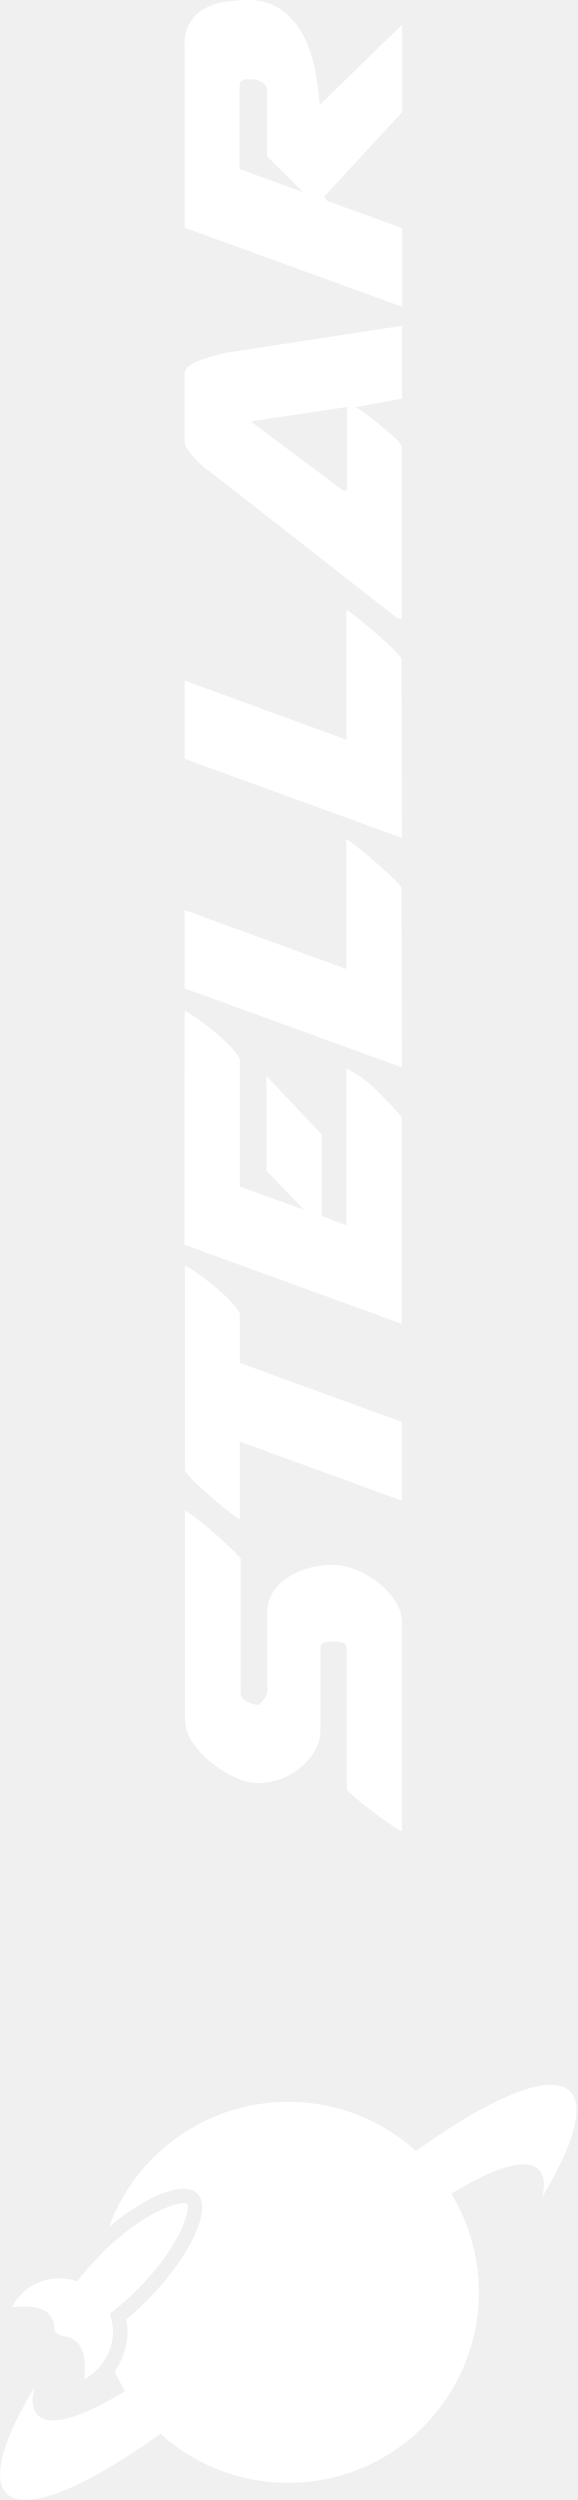
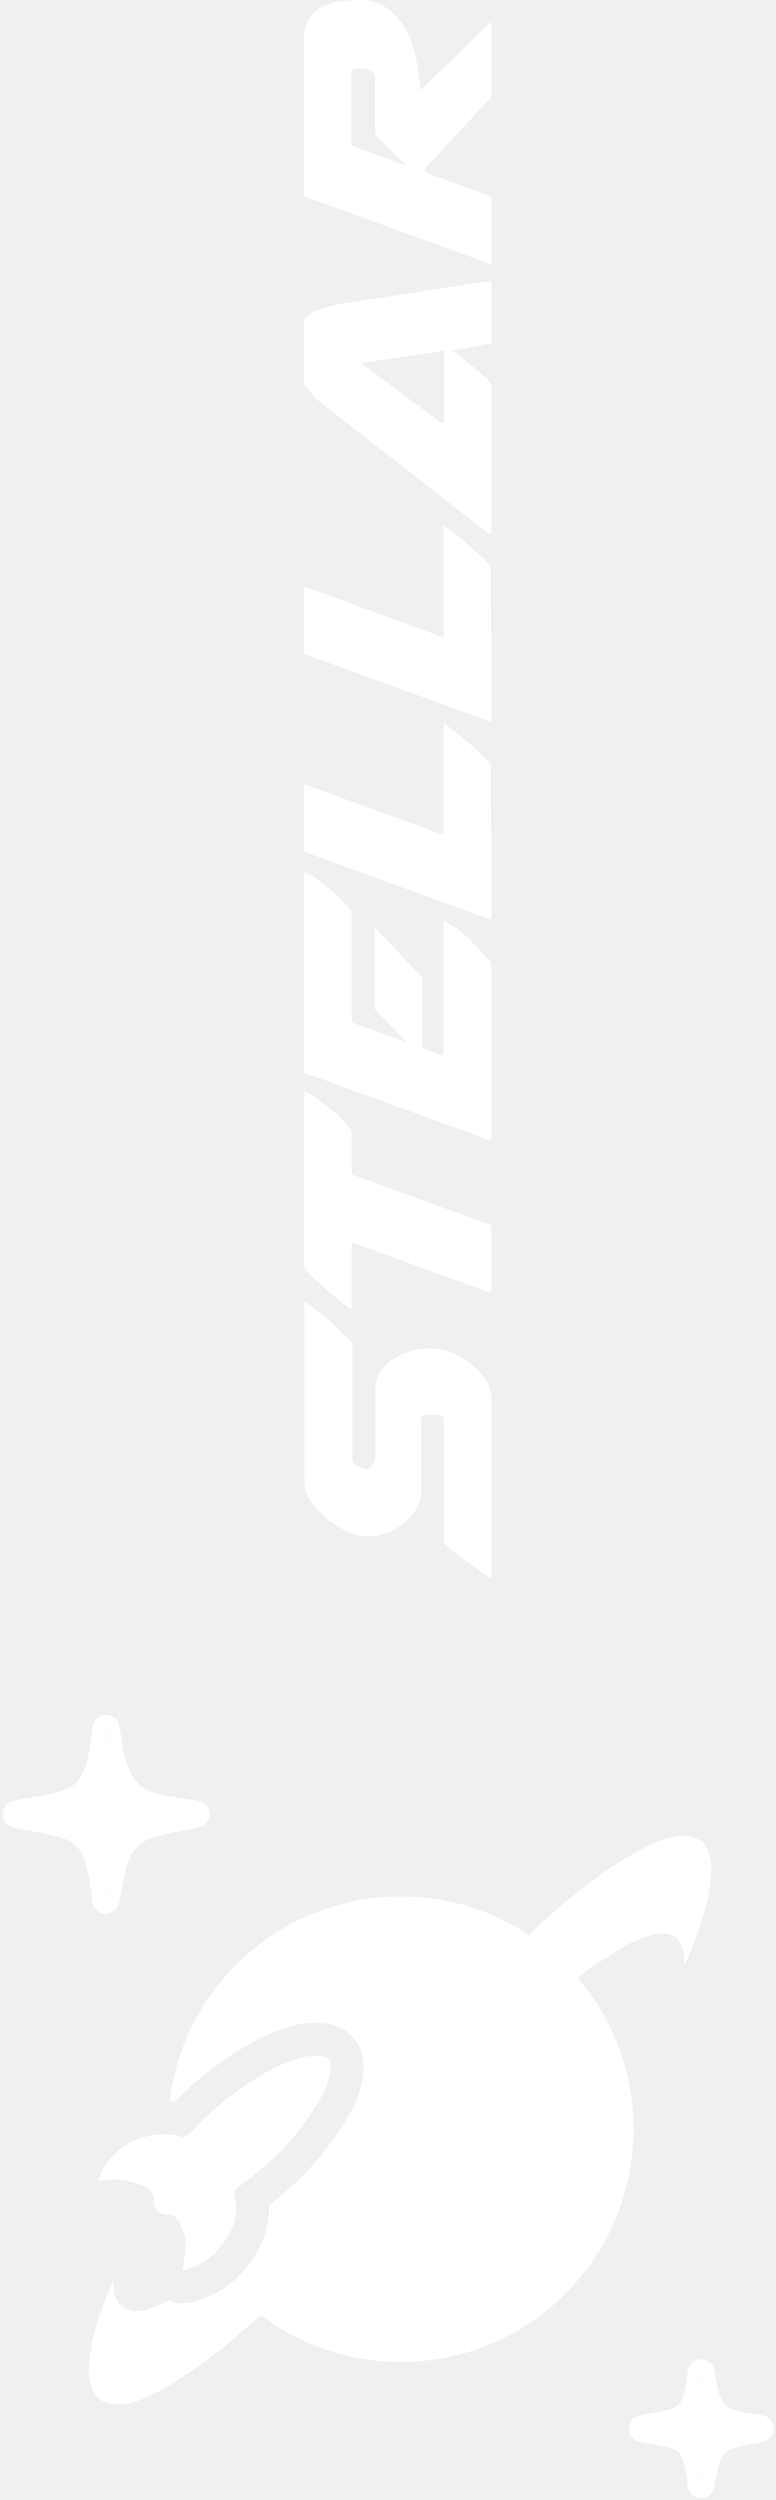
- <svg xmlns="http://www.w3.org/2000/svg" width="171" height="740" viewBox="0 0 171 740" fill="none">
-   <path d="M98.591 485.91L97.862 485.91C97.188 485.928 96.522 486.054 95.889 486.285C95.589 486.356 95.322 486.528 95.132 486.772C94.942 487.015 94.84 487.316 94.844 487.625L94.844 511.88C94.89 514.204 94.275 516.493 93.069 518.481C91.903 520.431 90.377 522.143 88.573 523.525C86.8 524.927 84.799 526.013 82.657 526.737C80.58 527.444 78.402 527.81 76.208 527.82C73.91 527.738 71.656 527.16 69.602 526.126C67.085 524.968 64.721 523.505 62.562 521.771C60.391 520.051 58.501 518.004 56.961 515.703C55.564 513.705 54.789 511.341 54.732 508.905L54.732 447.035C57.602 448.994 60.354 451.119 62.976 453.399C65.859 455.887 68.617 458.518 71.239 461.281L71.239 501.319C71.239 502.225 71.85 502.974 73.053 503.624C73.938 504.171 74.936 504.508 75.972 504.609L76.583 504.609C76.583 504.609 76.839 504.432 77.135 504.117L77.786 503.388C78.175 502.98 78.489 502.506 78.713 501.989C78.882 501.661 79.02 501.318 79.127 500.964L79.127 477.911C79.014 475.55 79.611 473.21 80.843 471.192C82.081 469.356 83.702 467.81 85.595 466.66C87.494 465.48 89.562 464.596 91.728 464.039C93.702 463.499 95.737 463.214 97.783 463.192L98.591 463.192C100.912 463.239 103.202 463.734 105.336 464.65C107.711 465.612 109.94 466.899 111.962 468.473C113.931 469.999 115.63 471.844 116.991 473.93C118.259 475.812 118.945 478.026 118.963 480.295L118.963 542.125C117.59 541.394 116.272 540.564 115.018 539.643C113.224 538.382 111.429 537.062 109.615 535.702C107.801 534.342 106.164 532.963 104.744 531.761C103.324 530.559 102.634 529.791 102.634 529.574L102.634 488.334C102.634 487.132 102.259 486.364 101.53 486.226C100.778 486.019 100.002 485.913 99.222 485.91L98.591 485.91Z" fill="white" />
-   <path d="M70.982 426.72L70.982 449.656C70.018 449.178 69.117 448.583 68.3 447.882C66.841 446.799 65.224 445.498 63.449 443.942C61.674 442.385 59.939 440.907 58.282 439.331C56.94 438.12 55.742 436.758 54.713 435.272L54.713 374.643C56.267 375.437 57.751 376.359 59.15 377.402C60.984 378.742 62.778 380.16 64.553 381.658C66.132 383.011 67.621 384.466 69.01 386.012C70.312 387.431 70.982 388.456 70.982 389.106L70.982 403.431L118.943 420.888L118.943 444.198L70.982 426.72Z" fill="white" />
-   <path d="M54.654 299.217C56.226 300.048 57.729 301.004 59.15 302.074C60.984 303.413 62.779 304.812 64.553 306.31C66.137 307.664 67.626 309.126 69.01 310.684C70.312 312.103 70.982 313.127 70.982 313.778L70.982 351.215L90.032 358.131L78.871 346.525L78.871 318.507L95.258 335.866L95.258 360.003L102.535 362.663L102.535 316.201C102.693 316.201 103.028 316.497 103.561 316.812C104.093 317.127 104.626 317.462 105.198 317.778C105.77 318.093 106.282 318.428 106.775 318.743C107.069 318.931 107.352 319.135 107.623 319.354C108.812 320.278 109.945 321.271 111.015 322.329C112.317 323.59 113.559 324.812 114.723 326.033C115.886 327.255 116.892 328.319 117.701 329.245C118.155 329.711 118.564 330.219 118.923 330.762L118.923 391.844L54.575 368.436L54.654 299.217Z" fill="white" />
-   <path d="M119.002 315.964L54.654 292.556L54.654 269.385L102.536 286.842L102.536 248.4C103.24 248.789 103.901 249.251 104.508 249.779C105.888 250.804 107.485 252.065 109.3 253.602C111.114 255.139 112.948 256.754 114.762 258.469C116.226 259.778 117.59 261.194 118.845 262.705L119.002 315.964Z" fill="white" />
-   <path d="M119.002 248.026L54.654 224.618L54.654 201.446L102.536 218.982L102.536 180.521C103.242 180.913 103.903 181.383 104.508 181.92C105.888 182.924 107.485 184.205 109.3 185.742C111.114 187.279 112.948 188.895 114.762 190.589C116.226 191.899 117.59 193.315 118.845 194.826L119.002 248.026Z" fill="white" />
-   <path d="M119.002 117.981L105.198 120.523C106.193 120.999 107.127 121.595 107.978 122.296C109.359 123.301 110.818 124.424 112.356 125.685C113.895 126.946 115.315 128.168 116.616 129.39C117.525 130.145 118.305 131.043 118.923 132.05L118.923 183.28C118.632 183.237 118.347 183.157 118.075 183.043L117.701 183.043L61.852 139.38C61.141 138.97 60.48 138.481 59.88 137.921C59.091 137.192 58.282 136.404 57.513 135.557C56.804 134.744 56.146 133.889 55.541 132.996C55.036 132.398 54.72 131.664 54.634 130.887L54.634 110.612C54.66 110.162 54.794 109.726 55.024 109.338C55.254 108.951 55.573 108.624 55.955 108.385C56.962 107.638 58.071 107.041 59.249 106.612C60.579 106.119 61.935 105.698 63.311 105.351C64.731 104.977 65.914 104.681 66.9 104.425L118.983 96.425L119.002 117.981ZM102.733 145.153L102.733 120.464L74.197 124.72L101.51 145.153L102.733 145.153Z" fill="white" />
-   <path d="M54.654 67.401L54.654 13.294C54.51 11.018 55.048 8.75 56.2 6.781C57.352 4.812 59.066 3.231 61.122 2.24C63.029 1.296 65.083 0.683 67.196 0.427C69.21 0.163 71.239 0.024 73.27 0.013C76.908 -0.133 80.493 0.927 83.466 3.028C86.128 5.051 88.305 7.643 89.835 10.614C91.463 13.782 92.606 17.176 93.228 20.683C93.887 24.115 94.354 27.582 94.628 31.067L119.042 7.284L119.042 33.175L95.969 58.179L96.935 59.519L119.042 67.519L119.042 90.809L54.654 67.401ZM73.231 23.481C72.658 23.464 72.09 23.585 71.574 23.835C71.14 24.085 70.923 24.696 70.923 25.668L70.923 50.042L89.855 56.958L79.048 46.278L79.048 26.87C79.073 26.321 78.929 25.779 78.636 25.314C78.344 24.849 77.917 24.485 77.412 24.269C76.529 23.796 75.552 23.526 74.552 23.481L73.231 23.481Z" fill="white" />
-   <path d="M100.741 654.339C96.521 657.787 90.309 663.226 86.049 667.482C83.117 670.227 80.172 673.045 77.214 675.935C46.627 704.683 18.092 721.825 11.189 714.929C9.572 713.313 9.217 710.495 10.144 706.732C0.915 722.081 -2.536 733.608 1.96 738.061C11.465 747.598 53.865 720.722 96.619 678.082L97.191 677.55L97.29 677.55L99.262 675.797C99.853 675.284 100.406 674.812 100.8 674.418C128.508 649.768 153.119 635.818 159.449 642.162C161.066 643.778 161.421 646.596 160.475 650.339C169.724 634.99 173.155 623.463 168.718 619.03C161.185 611.483 133.201 626.636 100.741 654.339Z" fill="white" />
-   <path d="M32.527 684.801L33.632 683.934C36.006 682.027 38.277 679.994 40.435 677.846C53.747 664.526 56.37 653.787 55.344 652.349C53.944 651.364 43.196 653.984 29.865 667.304C27.703 669.463 25.668 671.746 23.771 674.141L22.904 675.245L21.543 674.89C18.872 674.203 16.067 674.221 13.405 674.943C10.743 675.665 8.315 677.066 6.358 679.008C5.213 680.167 4.255 681.497 3.518 682.949C9.848 682.18 13.615 683.185 15.212 685.964C15.694 686.83 15.977 687.792 16.041 688.781C16.029 689.374 16.209 689.954 16.553 690.436C17.155 691.023 17.944 691.379 18.782 691.441C19.901 691.625 20.973 692.027 21.937 692.623C24.619 694.456 25.605 698.18 24.935 704.229C28.093 702.565 30.593 699.879 32.026 696.612C33.459 693.344 33.74 689.687 32.823 686.239L32.527 684.801Z" fill="white" />
-   <path d="M32.882 686.161L32.527 684.801L33.631 683.934C36.006 682.027 38.277 679.995 40.435 677.846C53.746 664.526 56.369 653.788 55.344 652.349C53.944 651.364 43.275 653.965 30.003 667.147C29.241 670.895 28.858 674.711 28.859 678.536C28.857 684.758 29.89 690.937 31.916 696.821C33.455 693.484 33.796 689.72 32.882 686.161Z" fill="white" />
-   <path d="M32.271 659.186C36.325 655.669 40.811 652.682 45.622 650.3C51.676 647.443 56.232 647.088 58.44 649.295C58.931 649.845 59.308 650.487 59.549 651.184C59.789 651.881 59.888 652.618 59.84 653.354C59.84 659.836 53.471 670.969 43.512 680.939C41.54 682.91 39.568 684.762 37.418 686.496C37.902 689.172 37.844 691.917 37.248 694.571C36.651 697.224 35.529 699.731 33.947 701.943C39.376 713.829 48.767 723.463 60.515 729.199C72.263 734.934 85.641 736.416 98.361 733.392C111.082 730.367 122.357 723.023 130.26 712.614C138.163 702.205 142.203 689.378 141.691 676.323C141.179 663.268 136.146 650.796 127.452 641.037C118.758 631.279 106.943 624.839 94.024 622.818C81.106 620.797 67.886 623.32 56.623 629.957C45.359 636.594 36.752 646.932 32.271 659.206L32.271 659.186Z" fill="white" />
+ <svg xmlns="http://www.w3.org/2000/svg" width="234" height="754" viewBox="0 0 234 754" fill="none">
+   <mask id="path-1-outside-1_527_240" maskUnits="userSpaceOnUse" x="-0.2" y="517.143" width="64" height="61" fill="black">
+     <rect fill="white" x="-0.2" y="517.143" width="64" height="61" />
+     <path fill-rule="evenodd" clip-rule="evenodd" d="M7.593 547.871C13.646 548.759 19.359 550.093 21.717 551.167C25.806 553.031 27.898 555.542 29.594 560.624C30.436 563.146 31.727 570.11 31.732 572.152C31.736 573.948 32.148 573.185 32.455 570.812C32.898 567.391 34.17 562.106 35.15 559.613C35.621 558.414 36.639 556.581 37.413 555.54C40.248 551.726 44.066 550.051 53.854 548.327C56.944 547.783 59.358 547.244 59.22 547.128C59.082 547.013 57.886 546.805 56.562 546.667C52.874 546.281 46.785 545.075 44.528 544.282C37.626 541.857 34.243 536.266 32.6 524.568C32.343 522.734 32.057 521.233 31.966 521.233C31.875 521.233 31.724 522.183 31.632 523.344C31.54 524.505 31.186 526.931 30.847 528.736C28.838 539.417 25.351 543.094 15.267 545.168C13.804 545.468 10.897 545.988 8.807 546.322C6.716 546.656 4.916 547.043 4.807 547.181C4.697 547.319 5.951 547.63 7.593 547.871Z" />
+   </mask>
+   <path fill-rule="evenodd" clip-rule="evenodd" d="M7.593 547.871C13.646 548.759 19.359 550.093 21.717 551.167C25.806 553.031 27.898 555.542 29.594 560.624C30.436 563.146 31.727 570.11 31.732 572.152C31.736 573.948 32.148 573.185 32.455 570.812C32.898 567.391 34.17 562.106 35.15 559.613C35.621 558.414 36.639 556.581 37.413 555.54C40.248 551.726 44.066 550.051 53.854 548.327C56.944 547.783 59.358 547.244 59.22 547.128C59.082 547.013 57.886 546.805 56.562 546.667C52.874 546.281 46.785 545.075 44.528 544.282C37.626 541.857 34.243 536.266 32.6 524.568C32.343 522.734 32.057 521.233 31.966 521.233C31.875 521.233 31.724 522.183 31.632 523.344C31.54 524.505 31.186 526.931 30.847 528.736C28.838 539.417 25.351 543.094 15.267 545.168C13.804 545.468 10.897 545.988 8.807 546.322C6.716 546.656 4.916 547.043 4.807 547.181C4.697 547.319 5.951 547.63 7.593 547.871Z" fill="white" />
+   <path d="M7.593 547.871L7.012 551.829L7.013 551.829L7.593 547.871ZM21.717 551.167L20.058 554.807L20.058 554.807L21.717 551.167ZM29.594 560.624L33.388 559.357L33.388 559.357L29.594 560.624ZM31.732 572.152L35.732 572.143L35.732 572.142L31.732 572.152ZM32.455 570.812L36.422 571.325L36.422 571.325L32.455 570.812ZM35.15 559.613L38.873 561.076L38.873 561.076L35.15 559.613ZM37.413 555.54L40.624 557.926L40.624 557.926L37.413 555.54ZM53.854 548.327L54.548 552.267L54.548 552.267L53.854 548.327ZM59.22 547.128L61.789 544.063L61.782 544.056L59.22 547.128ZM56.562 546.667L56.146 550.645L56.146 550.645L56.562 546.667ZM44.528 544.282L43.203 548.056L43.203 548.056L44.528 544.282ZM32.6 524.568L28.639 525.124L28.639 525.124L32.6 524.568ZM30.847 528.736L26.916 527.997L26.916 527.997L30.847 528.736ZM15.267 545.168L16.072 549.086L16.073 549.086L15.267 545.168ZM7.013 551.829C13.06 552.716 18.267 553.991 20.058 554.807L23.376 547.528C20.451 546.195 14.232 544.802 8.174 543.913L7.013 551.829ZM20.058 554.807C21.692 555.552 22.703 556.317 23.479 557.249C24.29 558.222 25.039 559.61 25.8 561.89L33.388 559.357C32.453 556.556 31.308 554.148 29.626 552.129C27.911 550.069 25.832 548.647 23.376 547.528L20.058 554.807ZM25.8 561.89C26.126 562.868 26.619 565.004 27.044 567.297C27.482 569.659 27.731 571.56 27.732 572.161L35.732 572.142C35.729 570.701 35.329 568.1 34.91 565.839C34.478 563.509 33.904 560.902 33.388 559.357L25.8 561.89ZM27.732 572.161C27.733 572.569 27.739 573.419 27.978 574.203C28.045 574.423 28.213 574.925 28.596 575.456C28.974 575.98 29.975 577.064 31.708 577.139C33.341 577.21 34.386 576.317 34.749 575.956C35.16 575.547 35.396 575.139 35.5 574.946C35.869 574.262 36.042 573.49 36.122 573.124C36.235 572.605 36.336 571.995 36.422 571.325L28.488 570.298C28.421 570.816 28.355 571.191 28.304 571.426C28.22 571.814 28.233 571.566 28.46 571.145C28.529 571.018 28.73 570.659 29.108 570.283C29.439 569.955 30.452 569.077 32.056 569.147C33.758 569.221 34.731 570.287 35.083 570.774C35.44 571.268 35.584 571.717 35.629 571.865C35.78 572.361 35.733 572.633 35.732 572.143L27.732 572.161ZM36.422 571.325C36.834 568.142 38.041 563.191 38.873 561.076L31.427 558.149C30.298 561.021 28.962 566.64 28.488 570.298L36.422 571.325ZM38.873 561.076C39.214 560.208 40.059 558.685 40.624 557.926L34.203 553.154C33.22 554.477 32.028 556.62 31.427 558.15L38.873 561.076ZM40.624 557.926C42.456 555.46 44.842 553.975 54.548 552.267L53.161 544.388C43.291 546.126 38.039 547.991 34.203 553.154L40.624 557.926ZM54.548 552.267C56.13 551.988 57.569 551.706 58.62 551.471C59.129 551.357 59.62 551.239 60.007 551.124C60.161 551.079 60.486 550.981 60.818 550.829C60.887 550.798 61.452 550.555 61.989 550.038C62.229 549.807 63.004 549.02 63.188 547.689C63.425 545.978 62.554 544.703 61.789 544.063L56.651 550.194C55.895 549.561 55.028 548.294 55.264 546.592C55.447 545.27 56.215 544.492 56.444 544.272C56.959 543.776 57.484 543.557 57.494 543.553C57.709 543.454 57.843 543.422 57.742 543.452C57.619 543.488 57.339 543.56 56.875 543.664C55.98 543.864 54.667 544.123 53.161 544.388L54.548 552.267ZM61.782 544.056C61.152 543.531 60.487 543.321 60.442 543.306C60.23 543.231 60.034 543.179 59.898 543.145C59.614 543.075 59.306 543.015 59.02 542.965C58.433 542.863 57.712 542.765 56.978 542.689L56.146 550.645C56.736 550.707 57.275 550.782 57.651 550.847C57.743 550.863 57.817 550.877 57.875 550.889C57.903 550.895 57.926 550.899 57.942 550.903C57.95 550.905 57.957 550.906 57.961 550.907C57.965 550.908 57.968 550.909 57.968 550.909C57.968 550.909 57.967 550.909 57.965 550.908C57.964 550.908 57.962 550.908 57.959 550.907C57.954 550.905 57.945 550.903 57.932 550.899C57.911 550.893 57.864 550.879 57.799 550.857C57.741 550.836 57.622 550.793 57.471 550.722C57.394 550.685 57.286 550.63 57.16 550.556C57.04 550.484 56.86 550.368 56.658 550.2L61.782 544.056ZM56.978 542.689C53.45 542.32 47.702 541.157 45.854 540.508L43.203 548.056C45.868 548.992 52.297 550.243 56.146 550.645L56.978 542.689ZM45.854 540.508C43.23 539.586 41.422 538.159 40.014 535.832C38.51 533.346 37.353 529.647 36.562 524.012L28.639 525.124C29.49 531.187 30.845 536.132 33.169 539.973C35.589 543.972 38.924 546.553 43.203 548.056L45.854 540.508ZM36.562 524.012C36.427 523.051 36.281 522.151 36.151 521.465C36.088 521.135 36.017 520.791 35.941 520.498C35.908 520.372 35.844 520.132 35.745 519.873C35.705 519.768 35.588 519.466 35.374 519.125C35.271 518.962 35.038 518.612 34.645 518.259C34.287 517.938 33.366 517.233 31.966 517.233L31.966 525.233C30.572 525.233 29.657 524.532 29.305 524.216C28.919 523.87 28.692 523.528 28.597 523.377C28.398 523.058 28.296 522.79 28.273 522.73C28.208 522.56 28.183 522.452 28.194 522.495C28.206 522.54 28.239 522.687 28.291 522.961C28.391 523.484 28.517 524.251 28.639 525.124L36.562 524.012ZM31.966 517.233C30.176 517.233 29.153 518.356 28.899 518.655C28.554 519.062 28.369 519.445 28.298 519.599C28.138 519.944 28.055 520.251 28.022 520.375C27.941 520.678 27.886 520.99 27.849 521.228C27.767 521.74 27.696 522.376 27.645 523.027L35.619 523.661C35.66 523.152 35.71 522.732 35.75 522.479C35.773 522.334 35.778 522.336 35.755 522.425C35.75 522.442 35.694 522.665 35.56 522.954C35.502 523.08 35.33 523.442 34.997 523.834C34.756 524.118 33.745 525.233 31.966 525.233L31.966 517.233ZM27.645 523.027C27.568 523.99 27.242 526.261 26.916 527.997L34.778 529.476C35.13 527.601 35.511 525.02 35.619 523.661L27.645 523.027ZM26.916 527.997C25.954 533.111 24.759 535.765 23.183 537.427C21.638 539.056 19.214 540.273 14.461 541.25L16.073 549.086C21.404 547.989 25.765 546.331 28.988 542.932C32.178 539.568 33.731 535.042 34.778 529.475L26.916 527.997ZM14.462 541.25C13.074 541.535 10.229 542.044 8.175 542.372L9.438 550.272C11.565 549.932 14.533 549.402 16.072 549.086L14.462 541.25ZM8.175 542.372C7.078 542.548 6.034 542.74 5.224 542.914C4.828 542.999 4.435 543.091 4.102 543.184C3.945 543.229 3.723 543.295 3.492 543.383C3.382 543.426 3.187 543.504 2.965 543.622C2.87 543.673 2.225 544 1.674 544.693L7.939 549.669C7.627 550.062 7.311 550.305 7.153 550.418C6.974 550.546 6.821 550.633 6.728 550.682C6.545 550.78 6.403 550.835 6.356 550.853C6.253 550.893 6.206 550.903 6.266 550.886C6.367 550.858 6.575 550.806 6.904 550.736C7.544 550.598 8.445 550.431 9.438 550.272L8.175 542.372ZM1.674 544.693C0.832 545.753 0.553 547.206 1.034 548.554C1.396 549.566 2.054 550.139 2.285 550.329C2.8 550.753 3.317 550.961 3.449 551.015C3.854 551.181 4.281 551.296 4.581 551.37C5.252 551.536 6.112 551.696 7.012 551.829L8.174 543.913C7.432 543.804 6.843 543.689 6.504 543.605C6.299 543.554 6.331 543.55 6.481 543.612C6.485 543.613 6.908 543.773 7.369 544.152C7.573 544.32 8.214 544.871 8.569 545.864C8.768 546.422 8.873 547.116 8.742 547.874C8.612 548.627 8.287 549.23 7.939 549.669L1.674 544.693Z" fill="white" mask="url(#path-1-outside-1_527_240)" />
+   <mask id="path-3-outside-2_527_240" maskUnits="userSpaceOnUse" x="188.669" y="711.419" width="45" height="43" fill="black">
+     <rect fill="white" x="188.669" y="711.419" width="45" height="43" />
+     <path fill-rule="evenodd" clip-rule="evenodd" d="M195.5 732.922C199.469 733.502 203.214 734.373 204.76 735.074C207.441 736.291 208.812 737.93 209.925 741.247C210.476 742.894 211.323 747.439 211.326 748.772C211.329 749.945 211.599 749.447 211.8 747.898C212.091 745.665 212.924 742.215 213.567 740.587C213.876 739.804 214.544 738.608 215.051 737.929C216.909 735.439 219.413 734.345 225.83 733.22C227.856 732.865 229.439 732.513 229.348 732.438C229.258 732.362 228.473 732.227 227.606 732.136C225.187 731.885 221.196 731.097 219.716 730.58C215.19 728.997 212.972 725.347 211.896 717.711C211.727 716.514 211.54 715.534 211.48 715.534C211.42 715.534 211.321 716.154 211.261 716.912C211.2 717.669 210.968 719.253 210.746 720.432C209.429 727.404 207.143 729.804 200.531 731.158C199.572 731.354 197.666 731.693 196.296 731.911C194.925 732.129 193.745 732.382 193.673 732.472C193.601 732.562 194.423 732.765 195.5 732.922Z" />
+   </mask>
+   <path fill-rule="evenodd" clip-rule="evenodd" d="M195.5 732.922C199.469 733.502 203.214 734.373 204.76 735.074C207.441 736.291 208.812 737.93 209.925 741.247C210.476 742.894 211.323 747.439 211.326 748.772C211.329 749.945 211.599 749.447 211.8 747.898C212.091 745.665 212.924 742.215 213.567 740.587C213.876 739.804 214.544 738.608 215.051 737.929C216.909 735.439 219.413 734.345 225.83 733.22C227.856 732.865 229.439 732.513 229.348 732.438C229.258 732.362 228.473 732.227 227.606 732.136C225.187 731.885 221.196 731.097 219.716 730.58C215.19 728.997 212.972 725.347 211.896 717.711C211.727 716.514 211.54 715.534 211.48 715.534C211.42 715.534 211.321 716.154 211.261 716.912C211.2 717.669 210.968 719.253 210.746 720.432C209.429 727.404 207.143 729.804 200.531 731.158C199.572 731.354 197.666 731.693 196.296 731.911C194.925 732.129 193.745 732.382 193.673 732.472C193.601 732.562 194.423 732.765 195.5 732.922Z" fill="white" />
+   <path d="M195.5 732.922L194.922 736.88L194.922 736.88L195.5 732.922ZM204.76 735.074L203.107 738.717L203.107 738.717L204.76 735.074ZM209.925 741.247L213.717 739.976L213.717 739.976L209.925 741.247ZM211.326 748.772L215.326 748.763L215.326 748.763L211.326 748.772ZM211.8 747.898L215.767 748.414L215.767 748.413L211.8 747.898ZM213.567 740.587L217.288 742.056L217.288 742.056L213.567 740.587ZM215.051 737.929L218.256 740.321L218.257 740.321L215.051 737.929ZM225.83 733.22L226.521 737.16L226.521 737.16L225.83 733.22ZM229.348 732.438L231.911 729.366L231.903 729.36L229.348 732.438ZM227.606 732.136L227.191 736.115L227.191 736.115L227.606 732.136ZM219.716 730.58L218.395 734.355L218.395 734.355L219.716 730.58ZM211.896 717.711L207.935 718.269L207.935 718.269L211.896 717.711ZM210.746 720.432L206.815 719.689L206.815 719.689L210.746 720.432ZM200.531 731.158L201.333 735.077L201.333 735.076L200.531 731.158ZM194.922 736.88C198.886 737.46 202.127 738.272 203.107 738.717L206.413 731.432C204.302 730.474 200.051 729.545 196.079 728.964L194.922 736.88ZM203.107 738.717C204.038 739.139 204.517 739.526 204.863 739.94C205.242 740.393 205.664 741.122 206.132 742.519L213.717 739.976C213.073 738.055 212.253 736.306 210.999 734.806C209.711 733.267 208.163 732.226 206.413 731.432L203.107 738.717ZM206.132 742.519C206.313 743.057 206.621 744.369 206.899 745.86C207.031 746.568 207.143 747.25 207.221 747.814C207.26 748.096 207.288 748.332 207.306 748.517C207.325 748.717 207.326 748.794 207.326 748.782L215.326 748.763C215.324 747.675 215.035 745.853 214.764 744.395C214.479 742.868 214.088 741.084 213.717 739.976L206.132 742.519ZM207.326 748.781C207.327 749.034 207.323 749.785 207.549 750.521C207.613 750.73 207.778 751.224 208.158 751.749C208.535 752.268 209.531 753.341 211.251 753.416C212.872 753.486 213.91 752.603 214.269 752.247C214.676 751.844 214.906 751.444 215.005 751.262C215.352 750.623 215.498 749.941 215.55 749.705C215.635 749.317 215.707 748.877 215.767 748.414L207.834 747.382C207.793 747.693 207.756 747.897 207.734 748.001C207.678 748.257 207.719 747.917 207.972 747.449C208.048 747.31 208.256 746.943 208.641 746.561C208.979 746.227 209.996 745.354 211.598 745.423C213.298 745.497 214.276 746.558 214.635 747.054C214.998 747.554 215.148 748.013 215.197 748.175C215.365 748.723 215.327 749.097 215.326 748.763L207.326 748.781ZM215.767 748.413C216.026 746.419 216.795 743.304 217.288 742.056L209.847 739.118C209.054 741.125 208.155 744.91 207.834 747.382L215.767 748.413ZM217.288 742.056C217.466 741.605 217.959 740.719 218.256 740.321L211.846 735.536C211.128 736.497 210.286 738.004 209.846 739.118L217.288 742.056ZM218.257 740.321C219.111 739.177 220.182 738.271 226.521 737.16L225.14 729.28C218.643 730.419 214.708 731.701 211.845 735.536L218.257 740.321ZM226.521 737.16C227.571 736.976 228.536 736.788 229.251 736.629C229.593 736.553 229.951 736.467 230.249 736.38C230.359 736.347 230.651 736.261 230.962 736.119C231.02 736.093 231.578 735.855 232.112 735.344C232.35 735.117 233.128 734.331 233.314 732.997C233.553 731.278 232.674 730.003 231.911 729.366L226.786 735.509C226.029 734.877 225.152 733.607 225.39 731.894C225.575 730.566 226.349 729.786 226.58 729.566C227.099 729.068 227.631 728.846 227.65 728.837C227.793 728.772 227.901 728.735 227.931 728.724C227.954 728.717 227.97 728.711 227.979 728.709C227.984 728.707 227.988 728.706 227.99 728.705C227.992 728.705 227.994 728.704 227.994 728.704C227.994 728.704 227.991 728.705 227.984 728.707C227.977 728.709 227.967 728.712 227.954 728.715C227.929 728.722 227.895 728.73 227.851 728.741C227.764 728.763 227.652 728.789 227.514 728.82C226.954 728.944 226.115 729.109 225.14 729.28L226.521 737.16ZM231.903 729.36C231.279 728.842 230.627 728.639 230.599 728.63C230.404 728.562 230.231 728.516 230.121 728.489C229.89 728.432 229.653 728.386 229.45 728.351C229.029 728.278 228.525 728.211 228.02 728.158L227.191 736.115C227.554 736.153 227.876 736.198 228.087 736.234C228.2 736.254 228.229 736.262 228.199 736.254C228.189 736.252 228.098 736.23 227.966 736.184C227.901 736.161 227.775 736.115 227.619 736.042C227.539 736.004 227.428 735.948 227.301 735.873C227.178 735.8 226.996 735.684 226.793 735.515L231.903 729.36ZM228.02 728.158C225.761 727.923 222.109 727.179 221.036 726.804L218.395 734.355C220.283 735.015 224.614 735.847 227.191 736.115L228.02 728.158ZM221.036 726.804C219.598 726.301 218.677 725.566 217.931 724.338C217.088 722.952 216.364 720.755 215.856 717.152L207.935 718.269C208.504 722.303 209.427 725.749 211.094 728.492C212.857 731.394 215.308 733.276 218.395 734.355L221.036 726.804ZM215.856 717.152C215.766 716.51 215.667 715.898 215.576 715.423C215.533 715.197 215.479 714.938 215.419 714.703C215.393 714.606 215.336 714.388 215.242 714.144C215.205 714.047 215.089 713.75 214.876 713.413C214.775 713.251 214.542 712.903 214.149 712.552C213.79 712.232 212.873 711.534 211.48 711.534L211.48 719.534C210.091 719.534 209.177 718.837 208.822 718.521C208.434 718.174 208.205 717.832 208.108 717.678C207.905 717.355 207.8 717.081 207.774 717.013C207.732 716.904 207.706 716.821 207.696 716.786C207.683 716.745 207.676 716.717 207.674 716.708C207.67 716.694 207.686 716.756 207.718 716.924C207.778 717.238 207.857 717.715 207.935 718.269L215.856 717.152ZM211.48 711.534C209.699 711.534 208.679 712.647 208.425 712.945C208.08 713.349 207.897 713.729 207.827 713.878C207.671 714.215 207.591 714.508 207.563 714.614C207.492 714.88 207.447 715.139 207.42 715.31C207.36 715.691 207.309 716.143 207.273 716.594L215.248 717.23C215.272 716.922 215.302 716.686 215.321 716.567C215.333 716.489 215.328 716.545 215.294 716.672C215.285 716.707 215.223 716.946 215.084 717.246C215.023 717.377 214.848 717.743 214.511 718.137C214.265 718.426 213.253 719.534 211.48 719.534L211.48 711.534ZM207.273 716.594C207.229 717.152 207.025 718.581 206.815 719.689L214.676 721.174C214.912 719.926 215.172 718.187 215.248 717.23L207.273 716.594ZM206.815 719.689C206.2 722.947 205.48 724.353 204.727 725.143C204.005 725.902 202.748 726.621 199.729 727.239L201.333 735.076C204.926 734.341 208.118 733.183 210.521 730.66C212.893 728.169 213.975 724.888 214.676 721.174L206.815 719.689ZM199.729 727.239C198.846 727.42 197.001 727.749 195.667 727.961L196.924 735.862C198.331 735.638 200.298 735.288 201.333 735.077L199.729 727.239ZM195.667 727.961C194.93 728.078 194.221 728.208 193.661 728.328C193.39 728.386 193.101 728.453 192.843 728.525C192.724 728.558 192.532 728.614 192.324 728.694C192.224 728.732 192.04 728.806 191.825 728.92C191.737 728.966 191.096 729.289 190.546 729.977L196.8 734.967C196.633 735.175 196.472 735.334 196.346 735.447C196.218 735.562 196.101 735.652 196.008 735.718C195.827 735.848 195.67 735.936 195.574 735.987C195.385 736.087 195.234 736.146 195.177 736.168C195.052 736.216 194.975 736.236 194.998 736.229C195.025 736.222 195.13 736.195 195.334 736.151C195.725 736.068 196.291 735.962 196.924 735.862L195.667 727.961ZM190.546 729.977C189.703 731.035 189.42 732.49 189.905 733.84C190.267 734.852 190.926 735.42 191.151 735.605C191.657 736.019 192.157 736.218 192.266 736.262C192.627 736.409 192.985 736.503 193.198 736.556C193.695 736.678 194.304 736.79 194.922 736.88L196.079 728.964C195.619 728.897 195.279 728.829 195.113 728.788C194.995 728.759 195.094 728.776 195.287 728.855C195.313 728.865 195.752 729.032 196.222 729.417C196.43 729.587 197.077 730.142 197.435 731.14C197.636 731.702 197.742 732.4 197.61 733.163C197.479 733.921 197.151 734.527 196.8 734.967L190.546 729.977Z" fill="white" mask="url(#path-3-outside-2_527_240)" />
+   <path d="M55.073 684.684C55.387 682.245 55.749 679.928 55.99 677.563C56.03 674.716 55.186 671.927 53.576 669.589C53.34 669.087 52.961 668.666 52.489 668.38C52.017 668.093 51.471 667.954 50.921 667.98C50.328 668.048 49.728 667.985 49.162 667.794C48.596 667.604 48.078 667.292 47.644 666.879C47.209 666.465 46.869 665.961 46.648 665.402C46.426 664.842 46.327 664.241 46.359 663.639C46.552 660.591 44.09 659.567 41.846 658.762C37.985 657.256 33.773 656.926 29.729 657.811C30.176 655.401 31.318 653.178 33.012 651.422C35.809 647.895 39.705 645.429 44.066 644.423C47.501 643.52 51.107 643.52 54.542 644.423C55.043 644.574 55.577 644.565 56.074 644.4C56.57 644.234 57.004 643.919 57.318 643.496C63.551 636.623 70.768 630.729 78.727 626.012C82.798 623.517 87.204 621.628 91.809 620.403C93.586 620.086 95.4 620.037 97.192 620.257C97.523 620.256 97.852 620.324 98.156 620.458C98.461 620.591 98.735 620.786 98.961 621.03C99.188 621.275 99.362 621.565 99.473 621.881C99.583 622.196 99.629 622.532 99.605 622.866C99.625 626.001 98.79 629.08 97.192 631.767C92.155 640.896 85.379 648.927 77.255 655.397C75.541 656.86 73.707 658.177 71.896 659.518C71.463 659.755 71.117 660.129 70.913 660.582C70.708 661.035 70.655 661.543 70.762 662.029C71.291 664.479 71.28 667.016 70.73 669.46C70.179 671.905 69.102 674.197 67.576 676.173C64.756 680.438 60.445 683.469 55.507 684.659C55.364 684.684 55.218 684.692 55.073 684.684Z" fill="white" />
+   <path fill-rule="evenodd" clip-rule="evenodd" d="M50.983 693.809C50.693 693.953 50.403 694.094 50.11 694.232C48.281 695.153 46.377 695.918 44.42 696.52C43.144 697.018 41.763 697.183 40.406 696.997C39.048 696.812 37.761 696.282 36.663 695.459C35.892 694.768 35.282 693.914 34.878 692.959C34.474 692.004 34.285 690.971 34.325 689.935C34.363 689.225 34.261 688.514 34.162 687.824L34.079 688.022C31.122 695.11 28.178 702.166 27.295 709.855L27.286 709.914C26.777 713.451 26.273 716.95 27.791 720.436C28.196 721.567 28.883 722.574 29.786 723.361C30.69 724.148 31.78 724.689 32.952 724.931C36.529 725.502 40.193 724.941 43.435 723.324C46.825 721.87 50.086 720.129 53.181 718.118C57.424 715.394 61.603 712.498 65.568 709.371C69.231 706.498 72.735 703.436 76.236 700.378L76.238 700.376C77.047 699.67 77.855 698.964 78.665 698.26C93.067 709.096 111.612 714.42 130.861 711.654C169.242 706.14 195.885 670.557 190.372 632.177C188.406 618.494 182.619 606.303 174.245 596.529C174.338 596.428 174.459 596.324 174.612 596.216C175.227 595.783 175.807 595.307 176.387 594.831L176.387 594.83C177.095 594.249 177.802 593.668 178.569 593.17C179.001 592.893 179.433 592.614 179.866 592.336L179.866 592.336C183.107 590.249 186.347 588.163 189.621 586.306C190.893 585.599 192.284 585.111 193.679 584.622L193.679 584.622C194.587 584.304 195.497 583.985 196.376 583.604C198.045 583.033 199.842 582.949 201.558 583.363C205.123 583.878 206.702 588.585 206.323 591.257C206.302 591.526 206.301 591.795 206.319 592.064C206.843 591.687 207.249 591.168 207.488 590.566L207.754 589.882C210.654 582.412 213.551 574.952 214.333 566.847C214.894 563.83 214.565 560.714 213.386 557.88C212.706 556.287 211.429 555.024 209.831 554.364C207.884 553.646 205.777 553.482 203.744 553.889C201.405 554.275 199.13 554.981 196.983 555.988C192.81 557.997 188.767 560.266 184.877 562.782C176.035 568.893 167.687 575.695 159.91 583.123C159.791 583.279 159.647 583.413 159.484 583.52C145.658 574.41 128.573 570.127 110.894 572.667C78.74 577.286 54.824 603.01 51.152 633.802C51.635 633.831 52.118 633.872 52.6 633.924C58.846 627.543 65.893 622.002 73.567 617.446C78.444 614.466 83.722 612.206 89.24 610.739C89.508 610.668 89.778 610.608 90.051 610.559C92.667 610.092 95.334 609.999 97.974 610.281C99.418 610.372 100.835 610.715 102.162 611.295C103.735 611.982 105.143 612.987 106.302 614.24C107.461 615.493 108.346 616.967 108.909 618.569C109.417 620.017 109.652 621.545 109.606 623.075C109.588 627.873 108.304 632.586 105.876 636.728C100.24 646.904 92.678 655.871 83.614 663.116C82.799 663.807 81.96 664.472 81.145 665.097C81.192 667.296 80.972 669.5 80.486 671.658C79.643 675.4 78.018 678.922 75.716 681.989C71.508 688.191 65.149 692.622 57.85 694.381C57.64 694.432 57.428 694.476 57.215 694.512C56.312 694.669 55.394 694.721 54.479 694.666C53.259 694.593 52.076 694.299 50.983 693.809ZM62.618 681.367C56.889 672.866 52.94 662.972 51.384 652.144C50.981 649.342 50.75 646.554 50.682 643.792C51.981 643.879 53.273 644.09 54.542 644.423C55.043 644.574 55.578 644.565 56.074 644.4C56.57 644.234 57.004 643.919 57.318 643.496C63.552 636.623 70.768 630.729 78.727 626.012C82.798 623.517 87.204 621.628 91.809 620.403C93.587 620.086 95.4 620.037 97.192 620.257C97.524 620.256 97.852 620.324 98.156 620.458C98.461 620.591 98.735 620.786 98.961 621.031C99.188 621.275 99.362 621.565 99.473 621.881C99.584 622.196 99.629 622.532 99.606 622.866C99.625 626.001 98.79 629.08 97.192 631.767C92.156 640.896 85.379 648.927 77.255 655.397C75.802 656.637 74.262 657.773 72.723 658.907L72.723 658.907C72.447 659.111 72.172 659.314 71.897 659.518C71.463 659.755 71.118 660.129 70.913 660.582C70.708 661.035 70.655 661.543 70.762 662.029C71.292 664.479 71.281 667.016 70.73 669.46C70.179 671.905 69.103 674.197 67.576 676.173C67.083 676.919 66.543 677.628 65.963 678.295C65.887 678.383 65.81 678.471 65.732 678.557C64.79 679.603 63.746 680.545 62.618 681.367Z" fill="white" />
+   <path d="M130.295 426.634L129.655 426.634C129.063 426.649 128.479 426.76 127.923 426.963C127.659 427.025 127.425 427.176 127.258 427.39C127.091 427.604 127.002 427.868 127.005 428.139L127.005 449.435C127.046 451.476 126.505 453.486 125.447 455.231C124.423 456.943 123.084 458.446 121.499 459.66C119.942 460.89 118.185 461.844 116.305 462.48C114.481 463.101 112.569 463.422 110.643 463.431C108.625 463.359 106.646 462.851 104.842 461.943C102.633 460.927 100.557 459.643 98.661 458.12C96.755 456.61 95.096 454.812 93.743 452.792C92.517 451.038 91.837 448.962 91.787 446.823L91.787 392.501C94.306 394.221 96.723 396.087 99.025 398.089C101.556 400.273 103.978 402.583 106.279 405.009L106.279 440.163C106.279 440.958 106.816 441.616 107.872 442.187C108.649 442.667 109.526 442.963 110.435 443.052L110.972 443.052C110.972 443.052 111.197 442.896 111.457 442.619L112.028 441.979C112.37 441.621 112.645 441.205 112.842 440.751C112.99 440.463 113.112 440.162 113.205 439.851L113.205 419.61C113.106 417.537 113.631 415.482 114.712 413.711C115.799 412.099 117.223 410.741 118.885 409.732C120.552 408.695 122.368 407.92 124.27 407.431C126.002 406.956 127.789 406.706 129.585 406.687L130.295 406.687C132.333 406.728 134.344 407.163 136.217 407.967C138.302 408.812 140.26 409.941 142.035 411.323C143.763 412.664 145.256 414.283 146.45 416.115C147.564 417.768 148.166 419.711 148.182 421.703L148.182 475.991C146.976 475.349 145.819 474.62 144.719 473.811C143.143 472.704 141.567 471.545 139.974 470.351C138.381 469.158 136.944 467.947 135.697 466.891C134.451 465.836 133.845 465.161 133.845 464.971L133.845 428.762C133.845 427.706 133.516 427.032 132.875 426.911C132.215 426.729 131.534 426.636 130.849 426.634L130.295 426.634Z" fill="white" />
+   <path d="M106.054 374.664L106.054 394.802C105.208 394.383 104.417 393.86 103.7 393.245C102.418 392.293 100.998 391.151 99.44 389.785C97.882 388.418 96.358 387.12 94.903 385.736C93.725 384.673 92.673 383.477 91.769 382.173L91.769 328.94C93.134 329.637 94.437 330.447 95.665 331.362C97.276 332.538 98.851 333.784 100.41 335.099C101.796 336.287 103.103 337.564 104.323 338.922C105.466 340.168 106.054 341.067 106.054 341.638L106.054 354.216L148.164 369.544L148.164 390.01L106.054 374.664Z" fill="white" />
+   <path d="M91.718 262.716C93.098 263.446 94.418 264.285 95.665 265.224C97.276 266.4 98.852 267.629 100.41 268.944C101.801 270.133 103.108 271.416 104.323 272.784C105.466 274.03 106.054 274.929 106.054 275.5L106.054 308.371L122.781 314.443L112.98 304.253L112.98 279.652L127.369 294.894L127.369 316.086L133.758 318.422L133.758 277.628C133.897 277.628 134.191 277.888 134.659 278.165C135.126 278.441 135.594 278.735 136.096 279.012C136.598 279.289 137.048 279.583 137.481 279.86C137.739 280.025 137.988 280.204 138.226 280.396C139.269 281.207 140.264 282.08 141.204 283.009C142.347 284.116 143.437 285.188 144.459 286.261C145.481 287.334 146.364 288.268 147.074 289.081C147.473 289.49 147.832 289.936 148.147 290.413L148.147 344.043L91.648 323.491L91.718 262.716Z" fill="white" />
+   <path d="M148.216 277.419L91.718 256.867L91.718 236.522L133.758 251.85L133.758 218.097C134.377 218.439 134.957 218.845 135.49 219.308C136.702 220.208 138.104 221.315 139.697 222.665C141.29 224.014 142.901 225.433 144.494 226.938C145.779 228.087 146.977 229.331 148.078 230.657L148.216 277.419Z" fill="white" />
+   <path d="M148.216 217.769L91.718 197.216L91.718 176.871L133.758 192.268L133.758 158.498C134.379 158.843 134.959 159.255 135.49 159.727C136.702 160.609 138.104 161.733 139.697 163.083C141.29 164.432 142.901 165.851 144.494 167.339C145.779 168.488 146.977 169.732 148.078 171.058L148.216 217.769Z" fill="white" />
+   <path d="M148.216 103.589L136.096 105.82C136.97 106.239 137.79 106.761 138.537 107.377C139.749 108.26 141.031 109.246 142.381 110.353C143.732 111.46 144.978 112.533 146.121 113.605C146.92 114.268 147.604 115.057 148.147 115.941L148.147 160.921C147.891 160.884 147.641 160.814 147.403 160.714L147.074 160.714L98.038 122.377C97.414 122.017 96.833 121.587 96.306 121.096C95.614 120.456 94.904 119.764 94.228 119.02C93.606 118.307 93.028 117.556 92.497 116.771C92.053 116.247 91.776 115.603 91.7 114.92L91.7 97.118C91.723 96.724 91.841 96.34 92.043 96C92.244 95.66 92.525 95.373 92.861 95.163C93.744 94.508 94.718 93.983 95.752 93.606C96.92 93.173 98.111 92.803 99.319 92.499C100.566 92.171 101.605 91.911 102.47 91.686L148.199 84.662L148.216 103.589ZM133.932 127.446L133.932 105.768L108.877 109.505L132.858 127.446L133.932 127.446Z" fill="white" />
+   <path d="M91.718 59.178L91.718 11.672C91.591 9.673 92.064 7.682 93.076 5.953C94.087 4.225 95.592 2.836 97.397 1.966C99.072 1.137 100.875 0.599 102.73 0.375C104.499 0.142 106.28 0.021 108.063 0.011C111.258 -0.117 114.405 0.814 117.015 2.658C119.353 4.434 121.264 6.71 122.608 9.319C124.037 12.101 125.041 15.081 125.586 18.159C126.165 21.173 126.575 24.217 126.815 27.277L148.251 6.395L148.251 29.128L127.993 51.082L128.841 52.258L148.251 59.282L148.251 79.731L91.718 59.178ZM108.029 20.616C107.526 20.601 107.027 20.708 106.574 20.927C106.193 21.147 106.003 21.683 106.003 22.536L106.003 43.937L122.625 50.009L113.136 40.632L113.136 23.592C113.158 23.11 113.032 22.634 112.775 22.226C112.518 21.818 112.143 21.498 111.699 21.308C110.925 20.892 110.067 20.656 109.189 20.616L108.029 20.616Z" fill="white" />
</svg>
